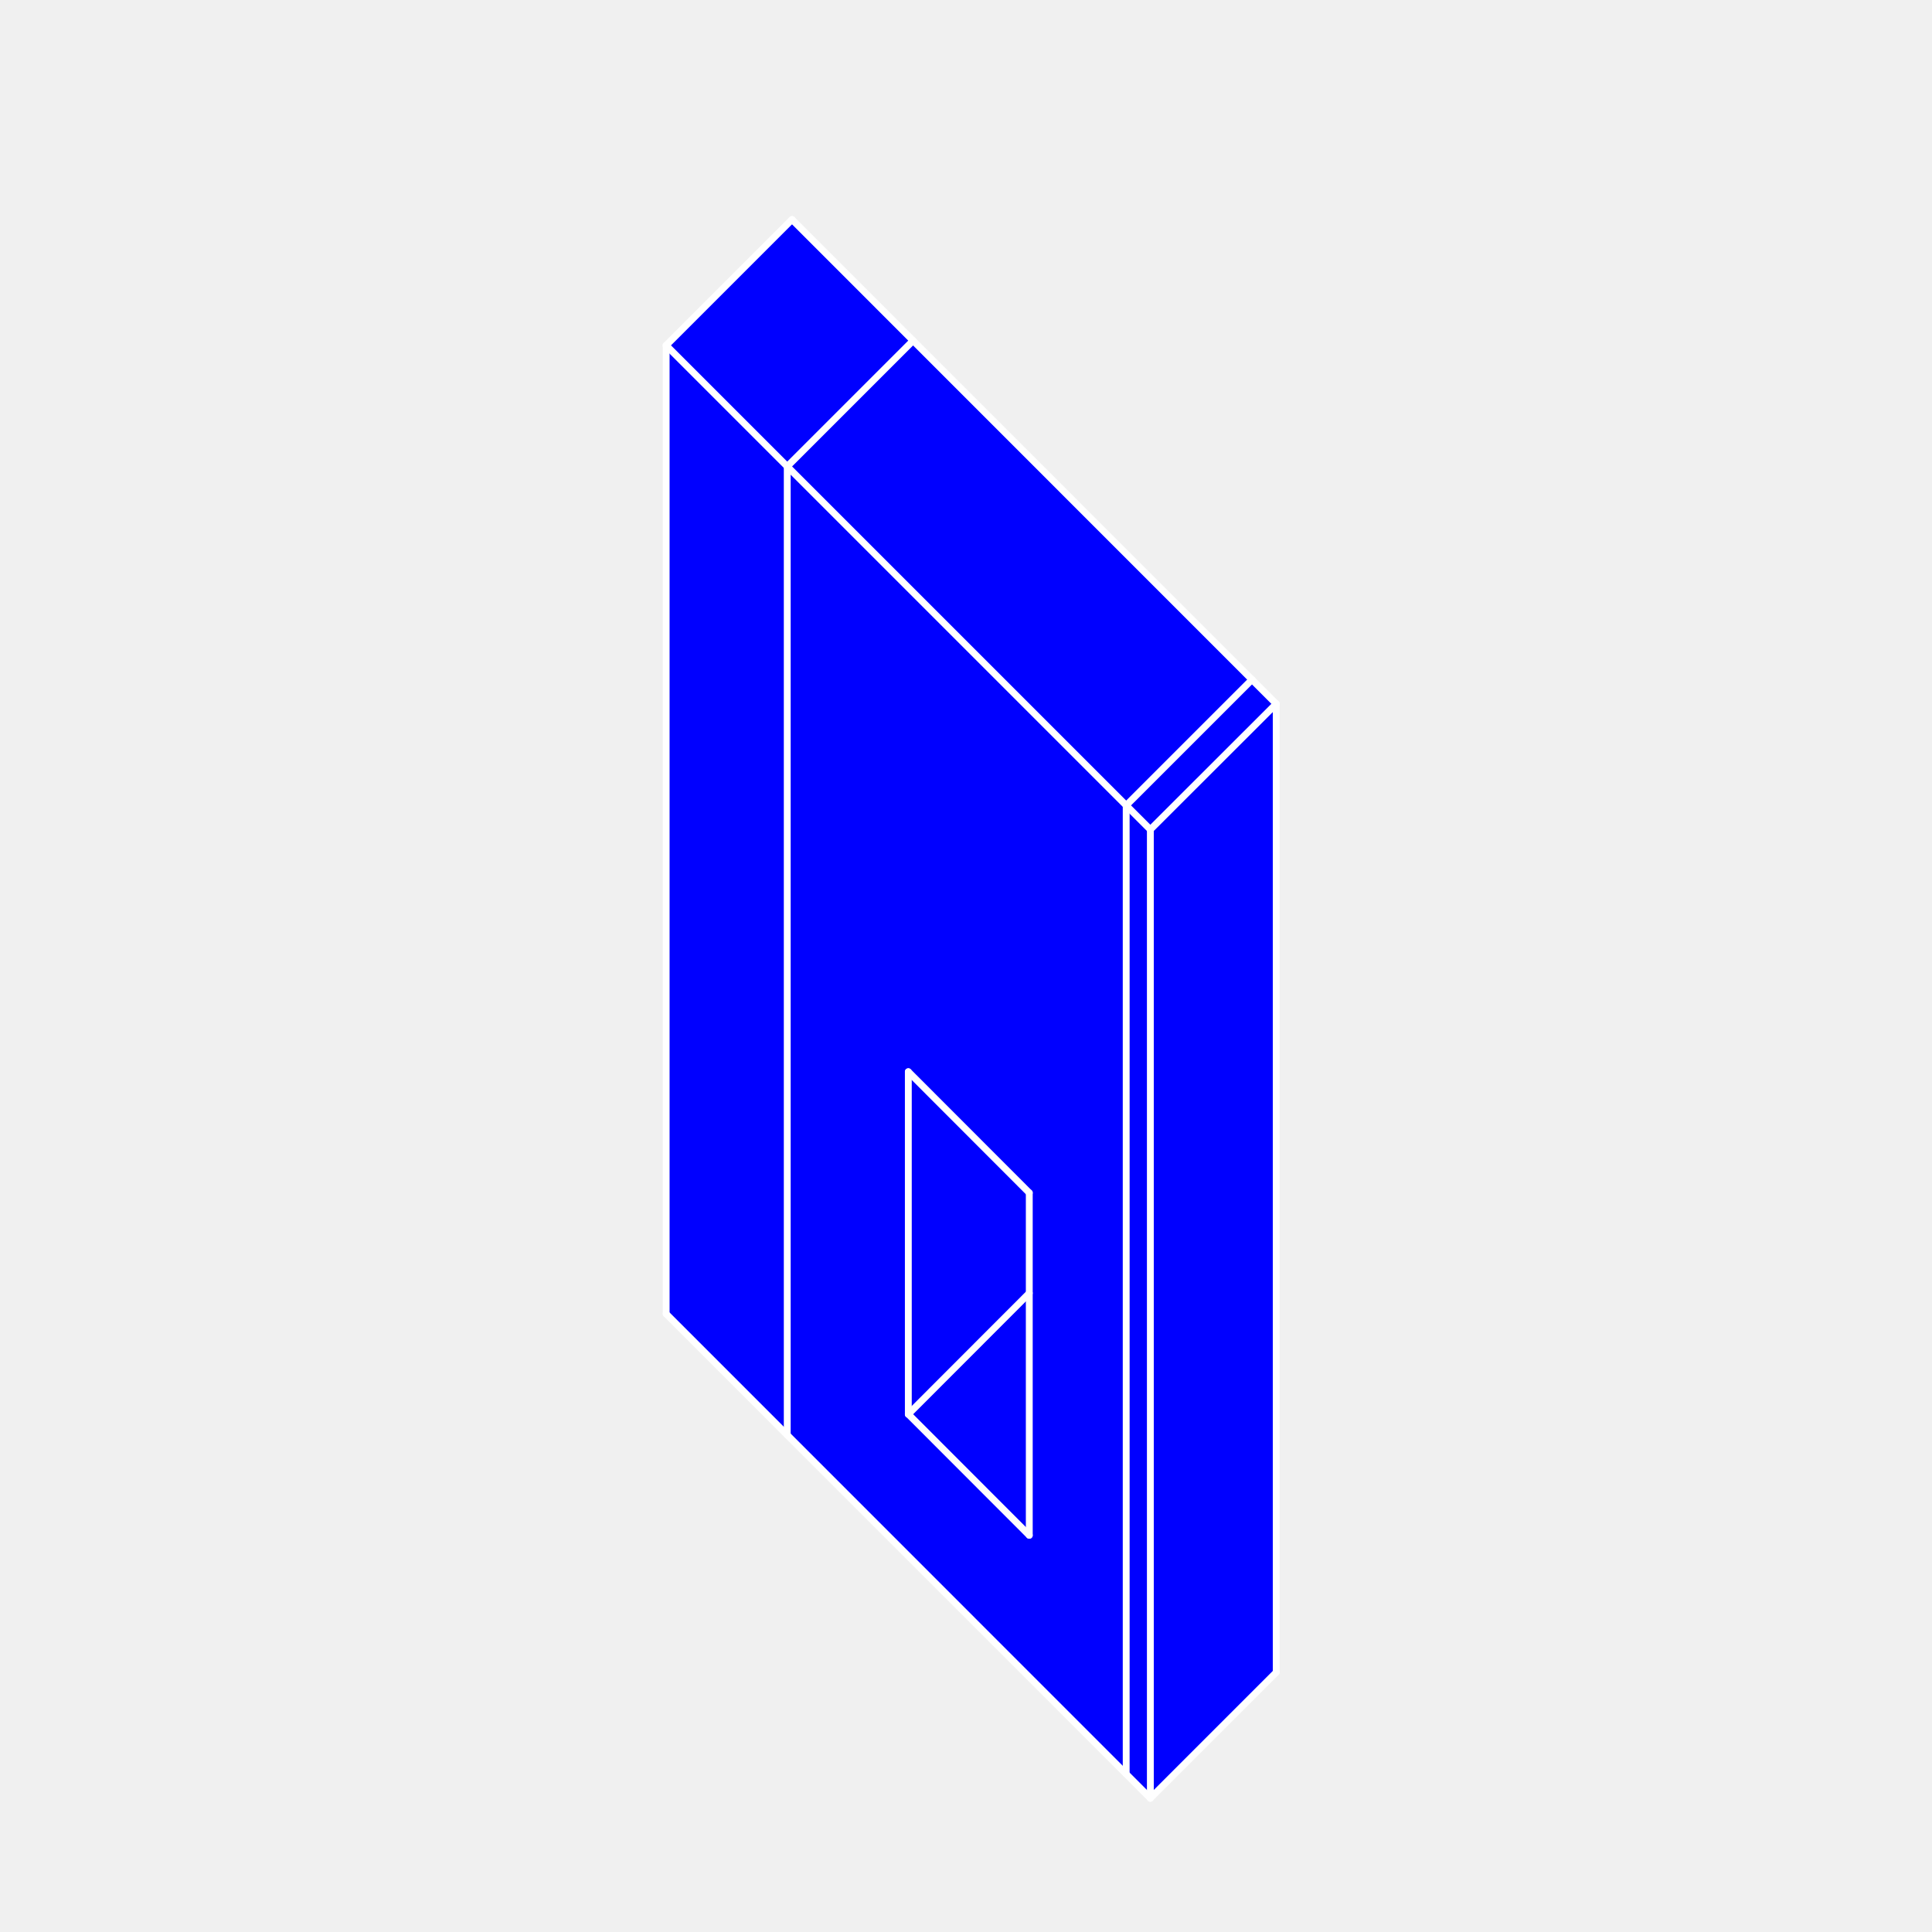
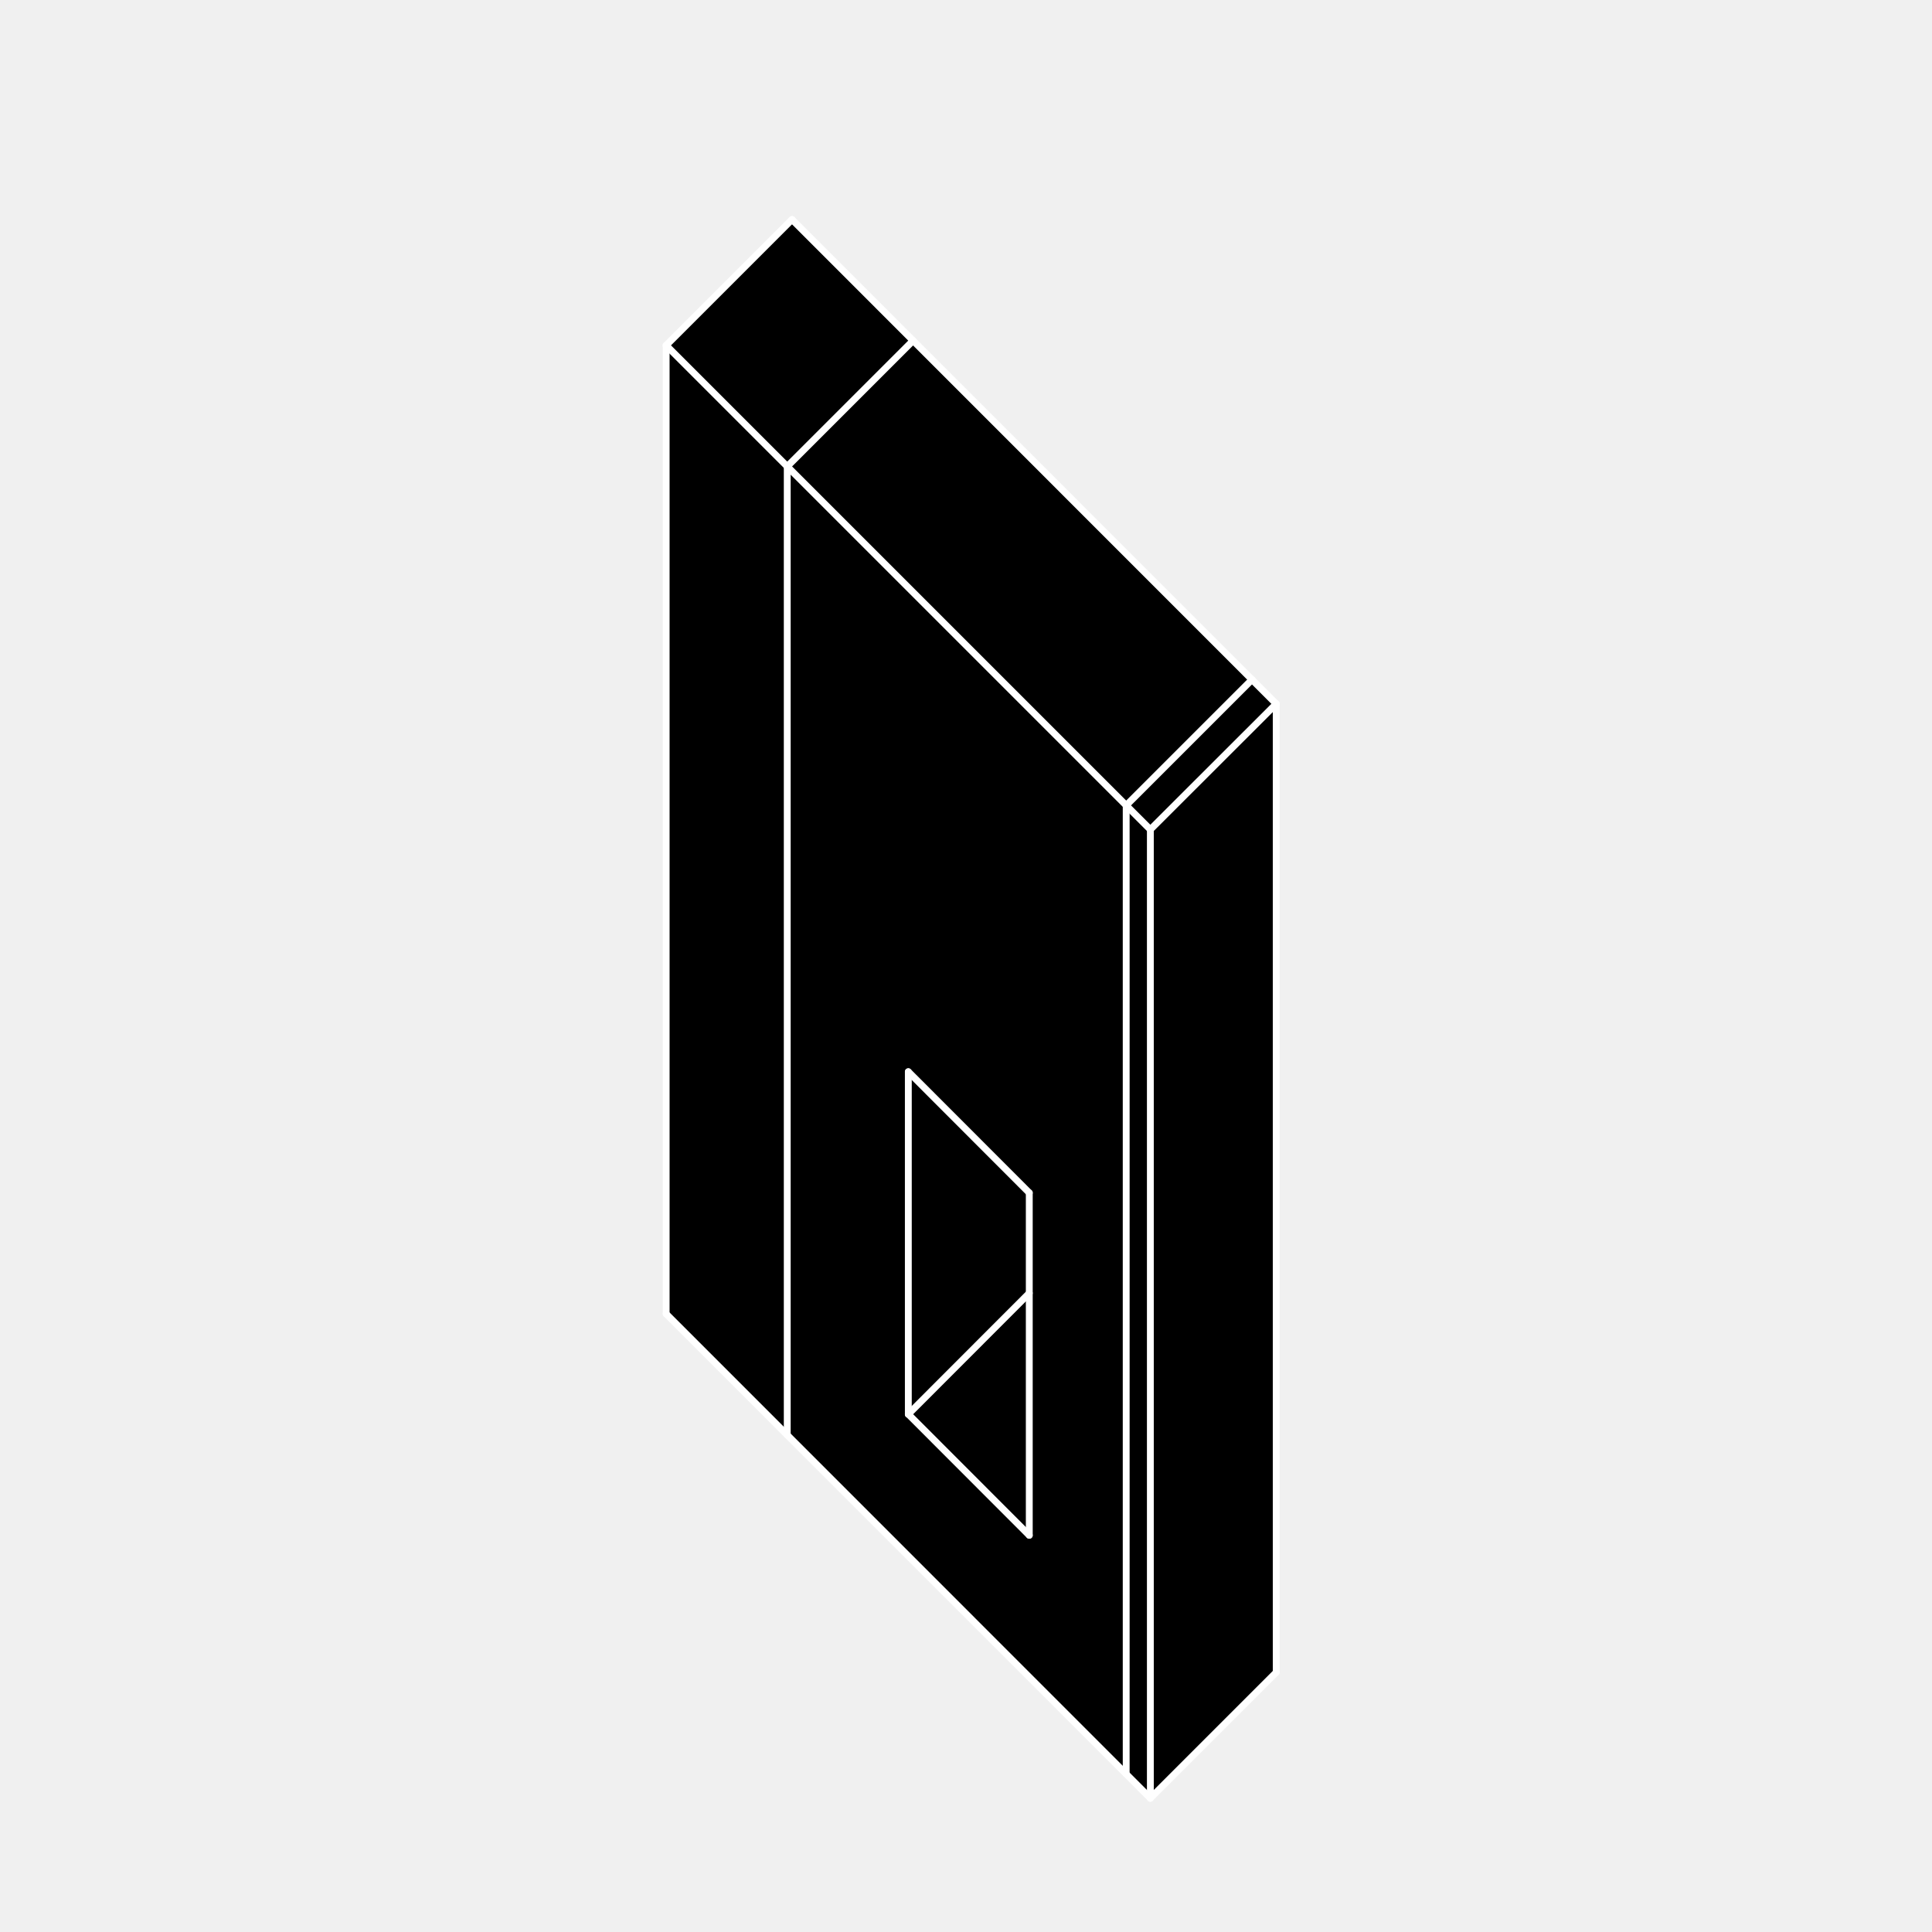
- <svg xmlns="http://www.w3.org/2000/svg" id="Слой_1" data-name="Слой 1" viewBox="0 0 141.53 141.53">
-   <polyline points="84.27 131.73 48.8 96.25 48.8 25.3 58.02 16.08 93.49 51.55 93.49 122.51 84.27 131.73" style="fill:blue;fill-rule:evenodd" />
+ <svg xmlns="http://www.w3.org/2000/svg" class="figure" data-name="Слой 1" viewBox="0 0 141.53 141.53">
+   <polyline points="84.27 131.73 48.8 96.25 48.8 25.3 58.02 16.08 93.49 51.55 93.49 122.51 84.27 131.73" style="fill-rule:evenodd" />
  <line x1="84.27" y1="131.73" x2="93.49" y2="122.51" style="fill:none;stroke:#fff;stroke-linecap:round;stroke-linejoin:round;stroke-width:0px" />
  <line x1="93.49" y1="51.56" x2="58.02" y2="16.08" style="fill:none;stroke:#fff;stroke-linecap:round;stroke-linejoin:round;stroke-width:0px" />
  <line x1="58.02" y1="16.08" x2="48.8" y2="25.3" style="fill:none;stroke:#fff;stroke-linecap:round;stroke-linejoin:round;stroke-width:0px" />
  <line x1="48.8" y1="96.25" x2="84.27" y2="131.73" style="fill:none;stroke:#fff;stroke-linecap:round;stroke-linejoin:round;stroke-width:0px" />
  <polyline points="-7.37 -5.89 579.63 -5.89 579.63 578.11 -7.37 578.11 -7.37 -5.89" style="fill:none;fill-rule:evenodd" />
  <line x1="48.8" y1="25.3" x2="84.27" y2="60.77" style="fill:none;stroke:#fff;stroke-linecap:round;stroke-linejoin:round;stroke-width:0.502px" />
  <line x1="48.8" y1="96.25" x2="48.8" y2="25.3" style="fill:none;stroke:#fff;stroke-linecap:round;stroke-linejoin:round;stroke-width:0.502px" />
  <line x1="84.27" y1="131.73" x2="84.27" y2="60.77" style="fill:none;stroke:#fff;stroke-linecap:round;stroke-linejoin:round;stroke-width:0.502px" />
  <line x1="48.8" y1="96.25" x2="84.27" y2="131.73" style="fill:none;stroke:#fff;stroke-linecap:round;stroke-linejoin:round;stroke-width:0.502px" />
  <line x1="93.49" y1="122.51" x2="84.27" y2="131.73" style="fill:none;stroke:#fff;stroke-linecap:round;stroke-linejoin:round;stroke-width:0.502px" />
  <line x1="93.49" y1="122.51" x2="93.49" y2="51.56" style="fill:none;stroke:#fff;stroke-linecap:round;stroke-linejoin:round;stroke-width:0.502px" />
  <line x1="93.49" y1="51.56" x2="84.27" y2="60.77" style="fill:none;stroke:#fff;stroke-linecap:round;stroke-linejoin:round;stroke-width:0.502px" />
  <line x1="58.02" y1="16.08" x2="48.8" y2="25.3" style="fill:none;stroke:#fff;stroke-linecap:round;stroke-linejoin:round;stroke-width:0.502px" />
  <line x1="58.02" y1="16.08" x2="93.49" y2="51.56" style="fill:none;stroke:#fff;stroke-linecap:round;stroke-linejoin:round;stroke-width:0.502px" />
  <line x1="66.54" y1="78.51" x2="75.4" y2="87.38" style="fill:none;stroke:#fff;stroke-linecap:round;stroke-linejoin:round;stroke-width:0.502px" />
  <line x1="66.54" y1="103.6" x2="75.4" y2="112.47" style="fill:none;stroke:#fff;stroke-linecap:round;stroke-linejoin:round;stroke-width:0.502px" />
  <line x1="66.54" y1="78.51" x2="66.54" y2="103.6" style="fill:none;stroke:#fff;stroke-linecap:round;stroke-linejoin:round;stroke-width:0.502px" />
  <line x1="75.4" y1="87.38" x2="75.4" y2="112.47" style="fill:none;stroke:#fff;stroke-linecap:round;stroke-linejoin:round;stroke-width:0.502px" />
  <line x1="75.4" y1="94.73" x2="66.54" y2="103.6" style="fill:none;stroke:#fff;stroke-linecap:round;stroke-linejoin:round;stroke-width:0.502px" />
  <line x1="57.67" y1="105.12" x2="57.67" y2="34.17" style="fill:none;stroke:#fff;stroke-linecap:round;stroke-linejoin:round;stroke-width:0.502px" />
  <line x1="66.89" y1="24.95" x2="57.67" y2="34.17" style="fill:none;stroke:#fff;stroke-linecap:round;stroke-linejoin:round;stroke-width:0.502px" />
  <line x1="82.5" y1="129.95" x2="82.5" y2="59" style="fill:none;stroke:#fff;stroke-linecap:round;stroke-linejoin:round;stroke-width:0.502px" />
  <line x1="91.72" y1="49.78" x2="82.5" y2="59" style="fill:none;stroke:#fff;stroke-linecap:round;stroke-linejoin:round;stroke-width:0.502px" />
  <polyline points="-7.37 -5.89 579.63 -5.89 579.63 578.11 -7.37 578.11 -7.37 -5.89" style="fill:none;fill-rule:evenodd" />
</svg>
